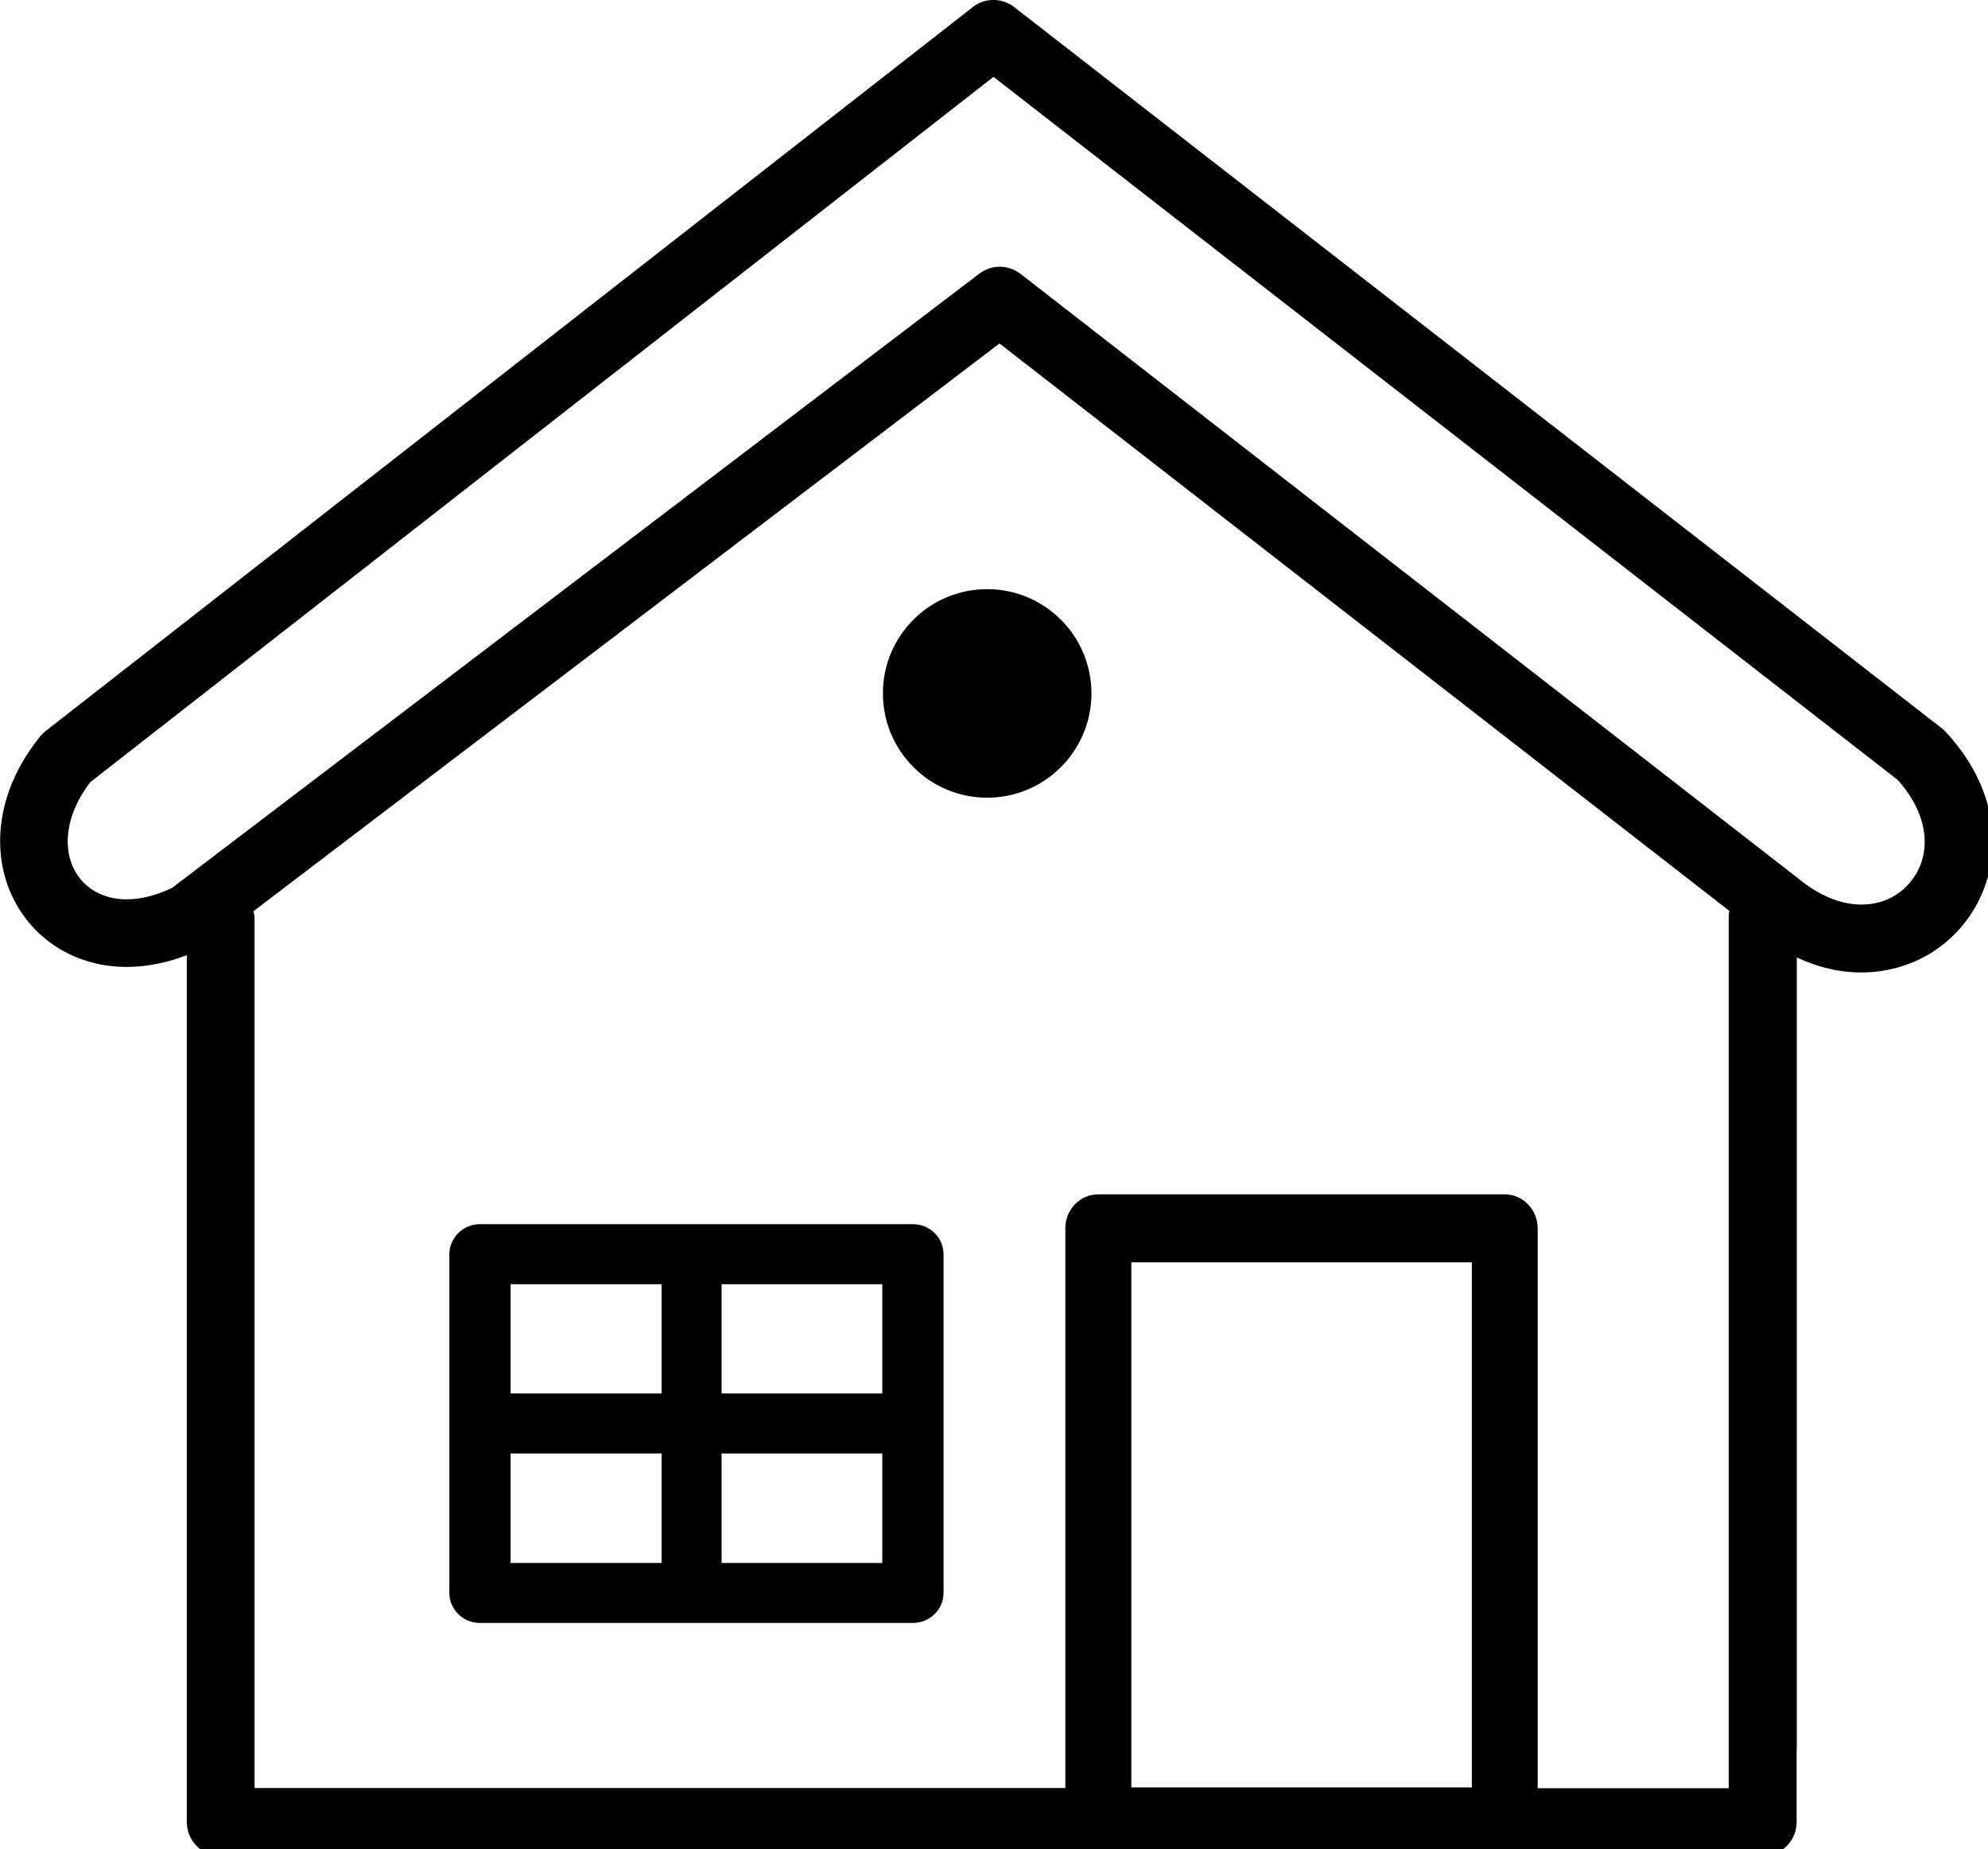
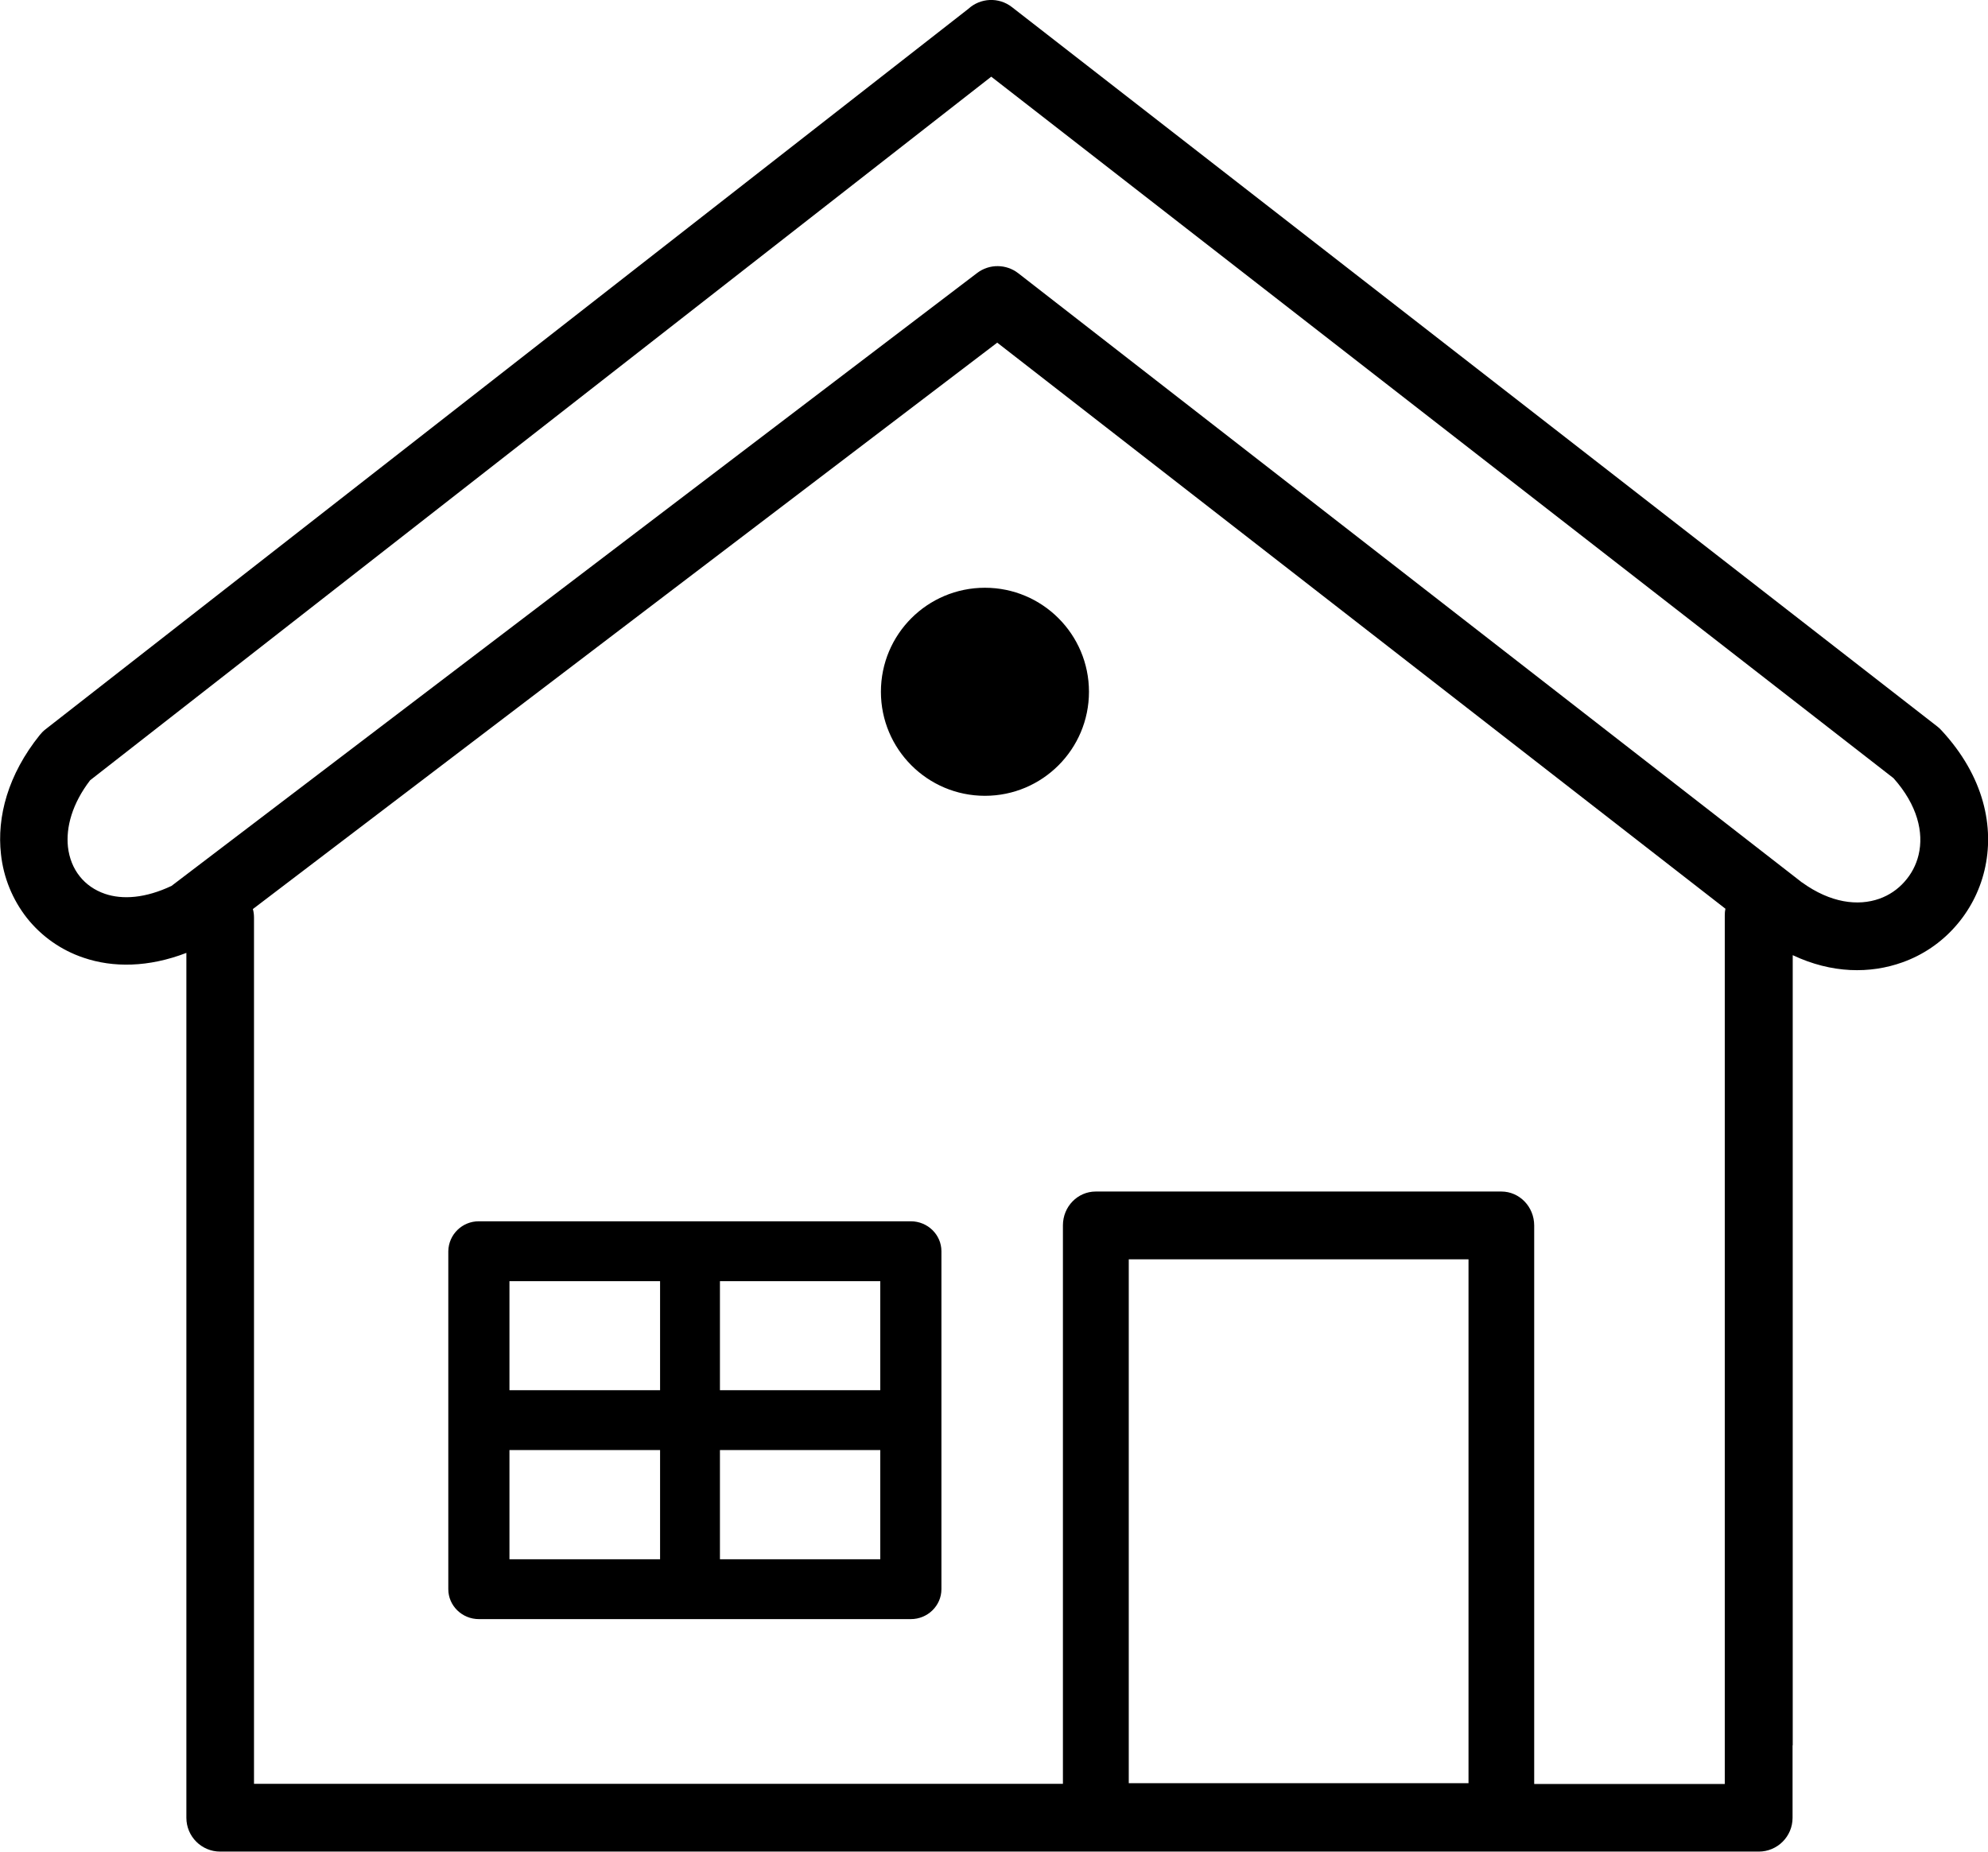
- <svg xmlns="http://www.w3.org/2000/svg" viewbox="0 0 122.88 114.45">
+ <svg xmlns="http://www.w3.org/2000/svg" viewBox="0 0 122.88 114.45">
  <path d="M110.8 107.88v4.48c0 1.16-.94 2.09-2.09 2.09h-95.1a2.09 2.09 0 01-2.09-2.09V58.9c-2.34.9-4.53.92-6.35.3a7.521 7.521 0 01-3.5-2.45A7.721 7.721 0 01.06 52.8c-.26-2.31.43-4.92 2.4-7.37.1-.12.21-.24.34-.34L59.85.55c.74-.68 1.88-.75 2.7-.11l57.19 44.46c.09.07.17.14.25.23 2.65 2.85 3.31 6.01 2.67 8.68a8.035 8.035 0 01-1.82 3.48c-.87.98-1.98 1.74-3.24 2.19-2 .72-4.38.7-6.79-.44v48.84h-.01zM5.57 48.23c-1.11 1.45-1.5 2.9-1.37 4.12.08.7.33 1.32.73 1.82.39.49.92.86 1.56 1.08 1.09.37 2.5.27 4.11-.49l49.79-37.88c.77-.59 1.82-.56 2.55.01l48.37 37.6c.02.02.04.04.07.05 1.77 1.28 3.47 1.48 4.79 1.01a3.72 3.72 0 001.55-1.05c.42-.47.72-1.03.87-1.66.33-1.38-.07-3.08-1.55-4.74L61.27 4.74 5.57 48.23zM29.6 75.49h26.7c1.04 0 1.89.83 1.89 1.85v20.89c0 1.02-.85 1.85-1.89 1.85H29.6c-1.04 0-1.89-.83-1.89-1.85V77.34a1.88 1.88 0 011.89-1.85zm38.13-1.84H92.8c1.12 0 2.03.94 2.03 2.1v34.52h11.78v-53.7c0-.14.01-.27.04-.4L61.64 21.18 15.63 56.19c.05.17.07.35.07.54v53.53h50V75.74c0-1.16.91-2.09 2.03-2.09zm23.04 4.19h-21v32.38h21V77.84zM54.41 89.63H44.5v6.75h9.91v-6.75zm-13.61 0h-9.31v6.75h9.31v-6.75zm-9.31-3.7h9.31v-6.74h-9.31v6.74zm13.01 0h9.91v-6.74H44.5v6.74zm16.38-49.6c3.55 0 6.43 2.88 6.43 6.43s-2.88 6.43-6.43 6.43-6.43-2.88-6.43-6.43c0-3.56 2.88-6.43 6.43-6.43z" />
</svg>
